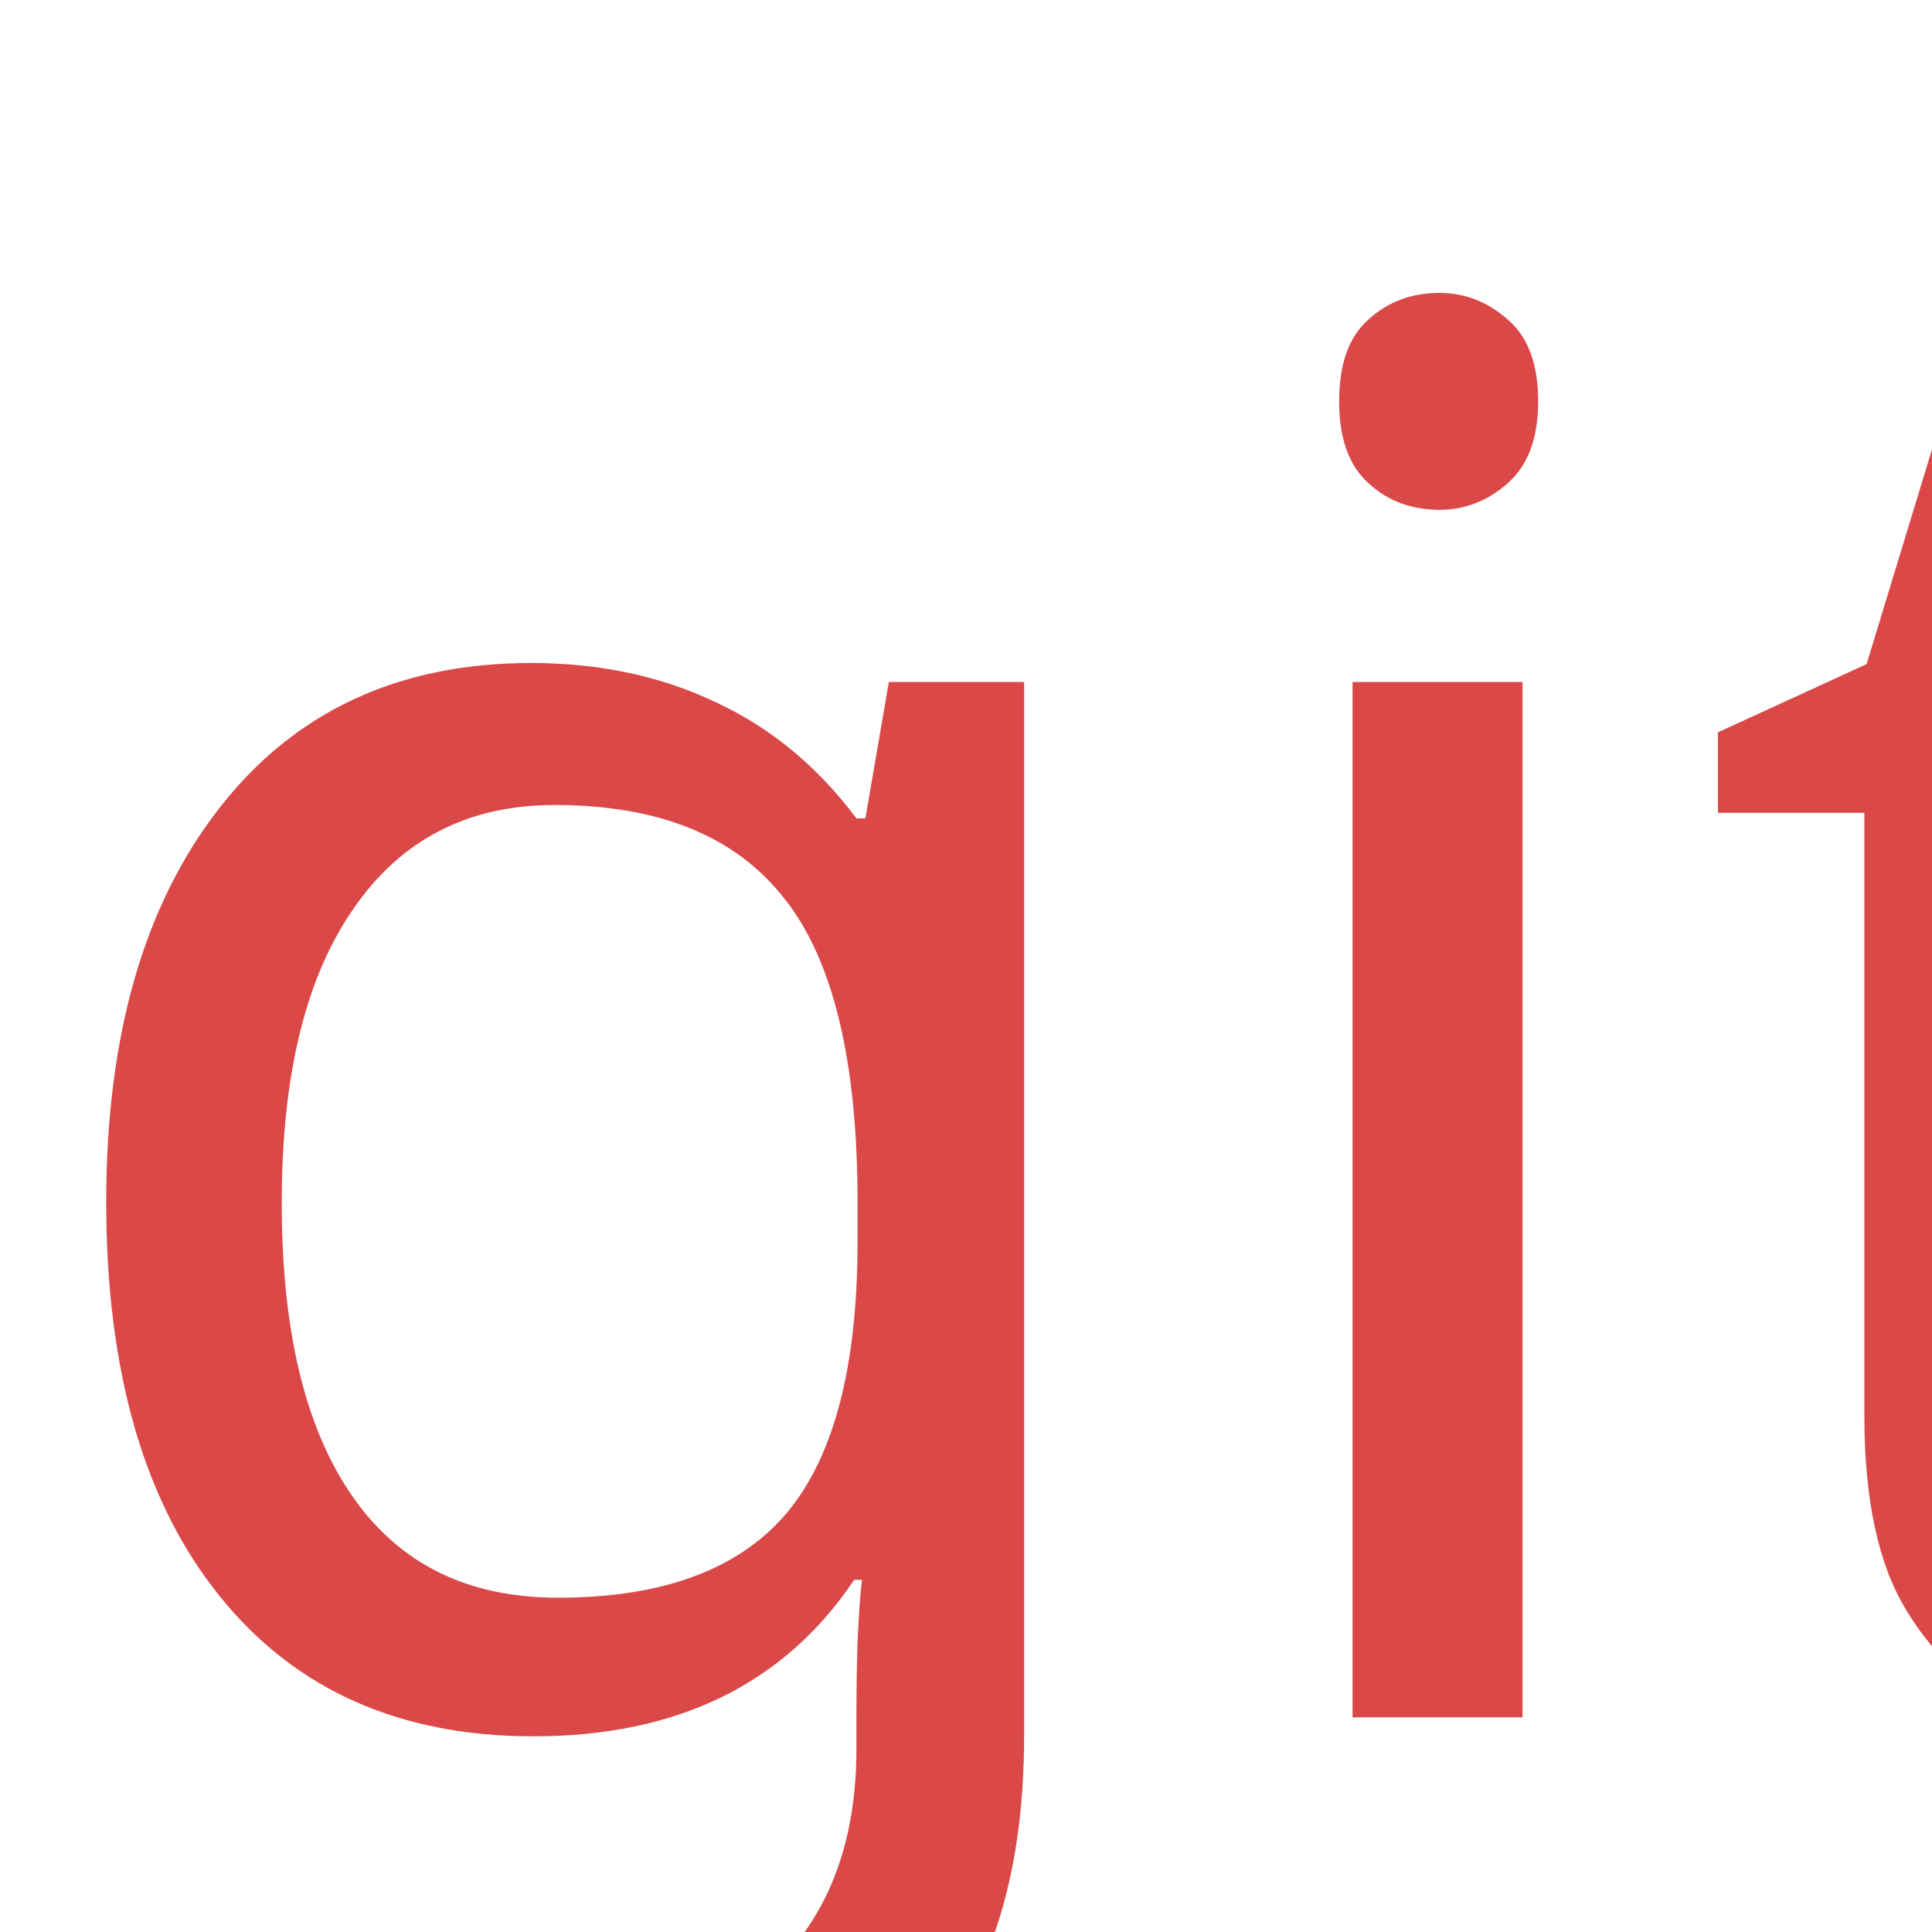
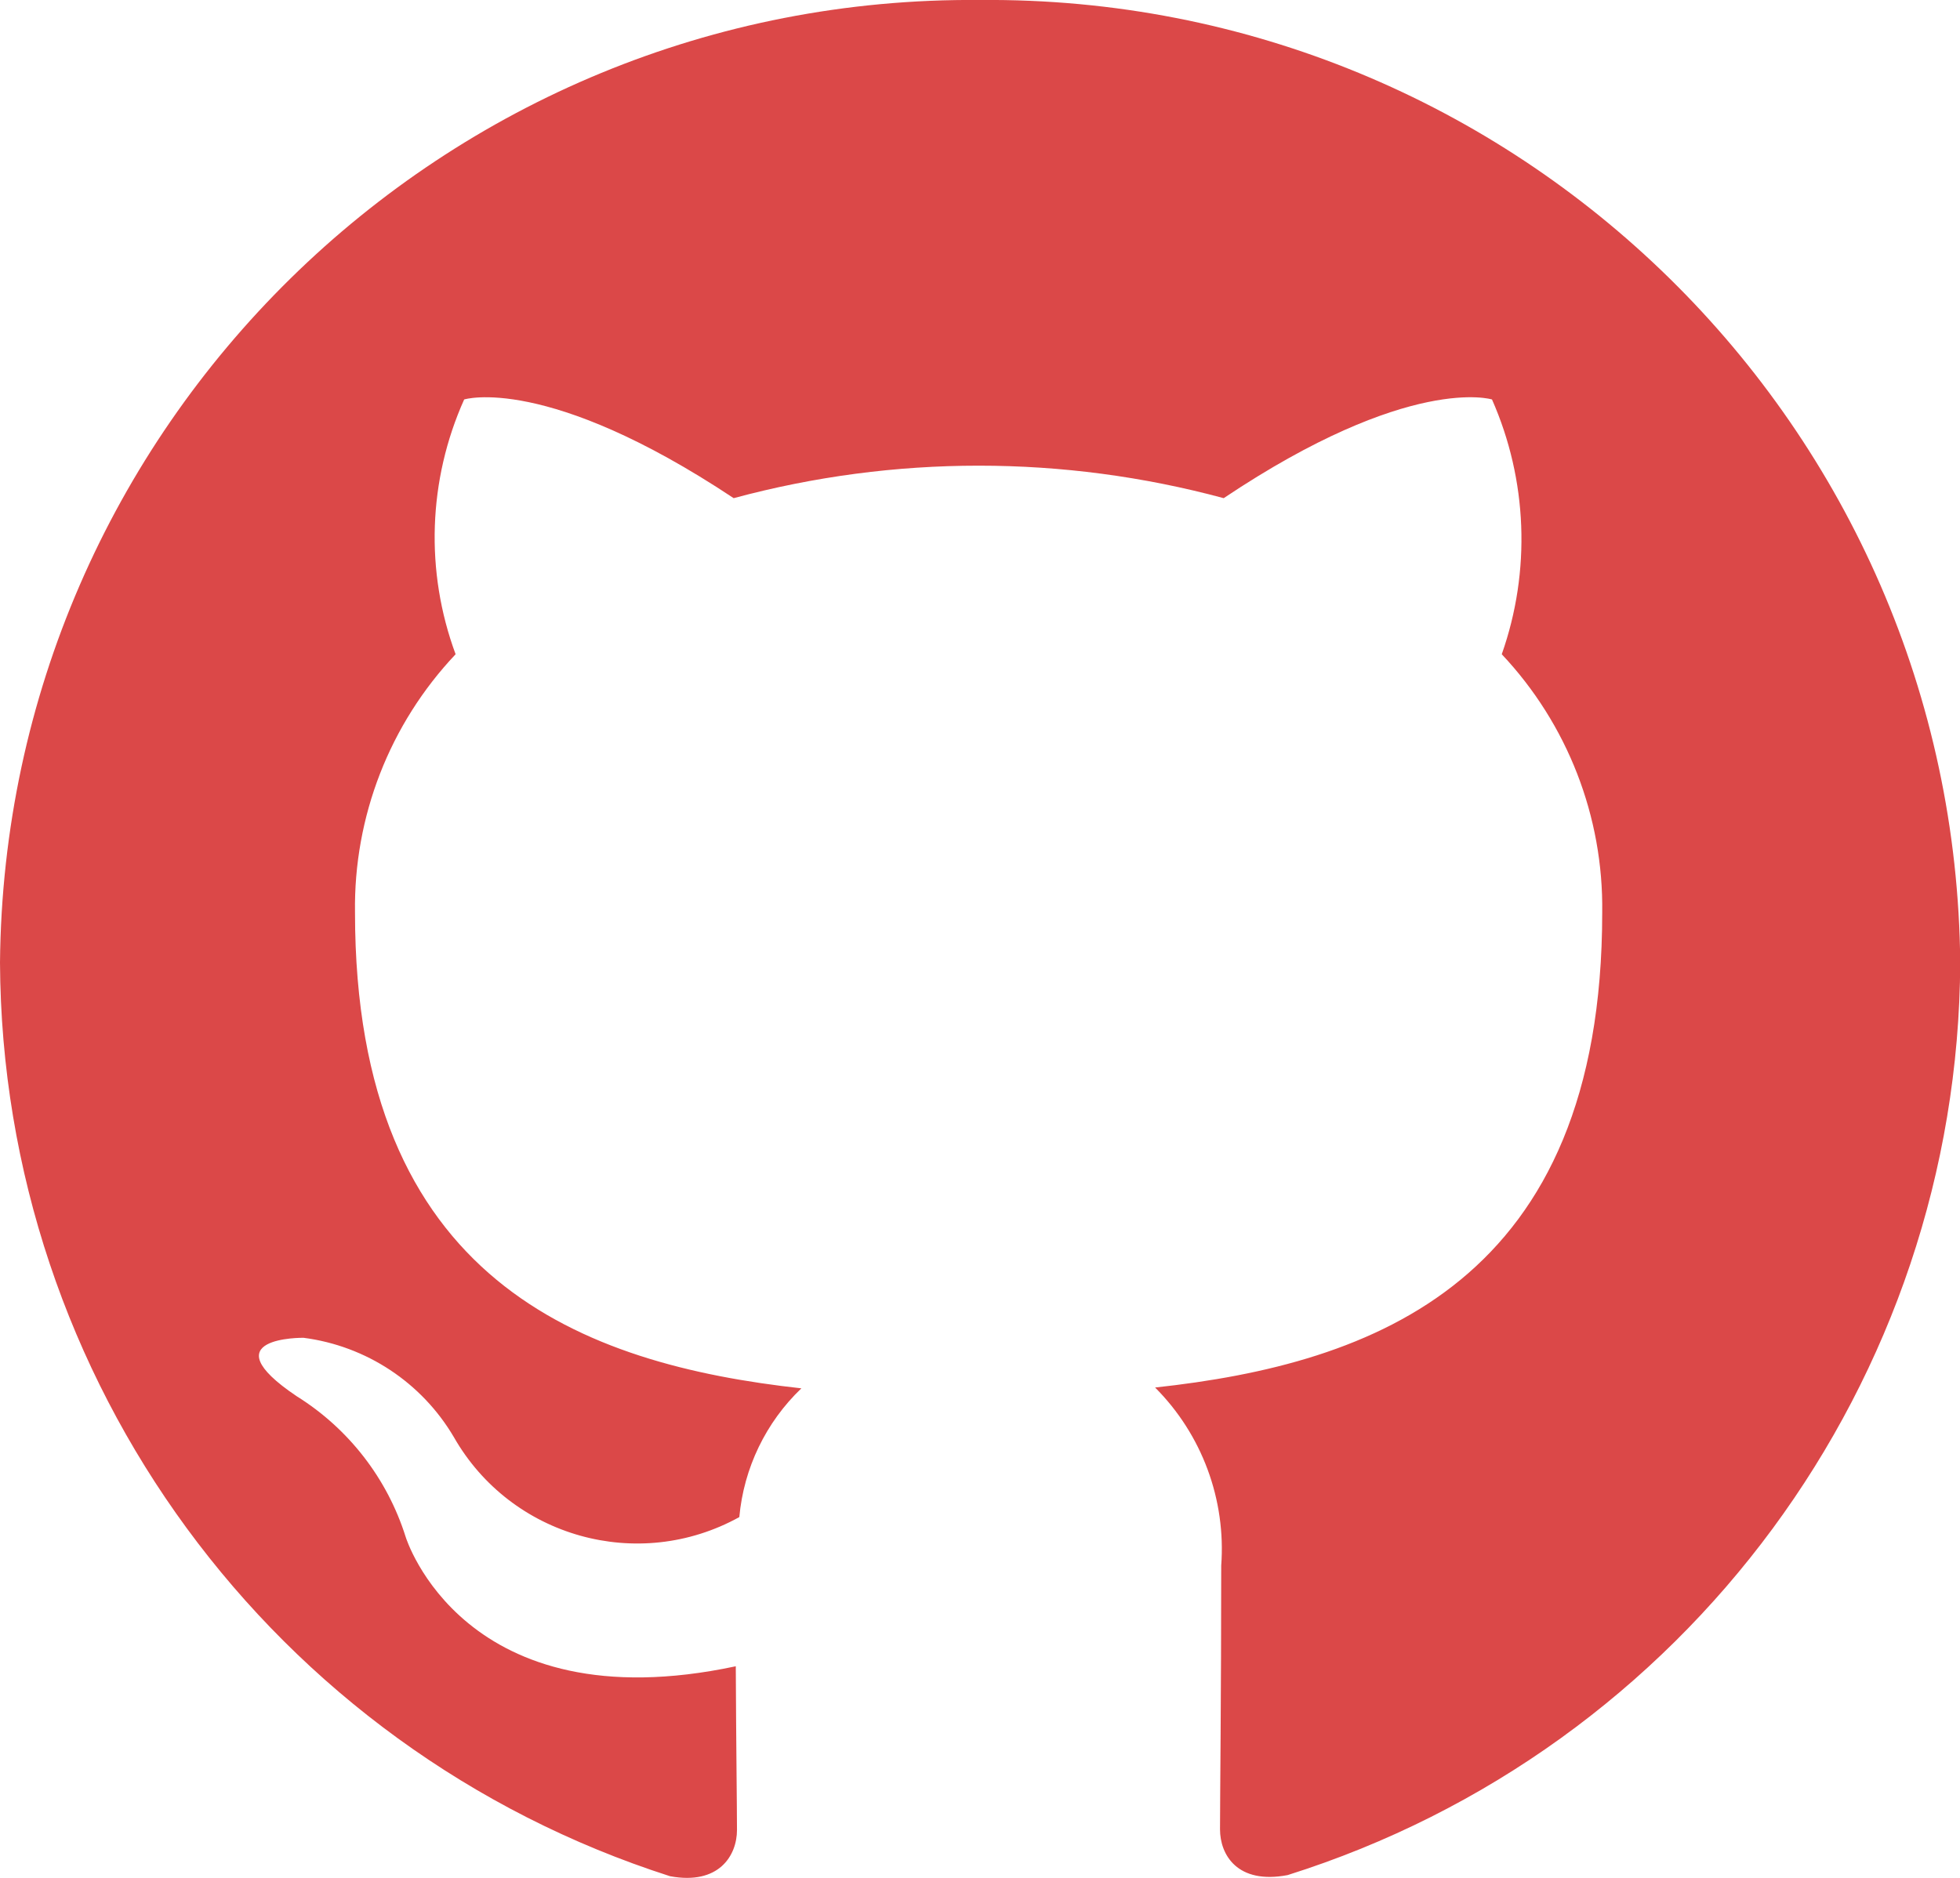
- <svg xmlns="http://www.w3.org/2000/svg" width="27" height="27" viewBox="0 0 27 27">
-   <text transform="translate(0 24)" fill="#db4848" font-size="27" font-family="FontAwesome5Brands-Regular, 'Font Awesome 5 Brands'">
-     <tspan x="0" y="0">github</tspan>
-   </text>
+ <svg xmlns="http://www.w3.org/2000/svg" width="26.087" height="25" viewBox="0 0 26.087 25">
+   <path id="github-image" d="M13.043.5A12.93,12.93,0,0,0,0,13.317,12.839,12.839,0,0,0,8.918,25.478c.652.121.891-.276.891-.616,0-.3-.011-1.111-.016-2.179-3.628.773-4.393-1.72-4.393-1.72a3.417,3.417,0,0,0-1.451-1.875c-1.182-.795.091-.778.091-.778a2.729,2.729,0,0,1,2,1.321,2.809,2.809,0,0,0,3.8,1.066,2.714,2.714,0,0,1,.826-1.714c-2.9-.321-5.941-1.423-5.941-6.334A4.9,4.9,0,0,1,6.064,9.21a4.484,4.484,0,0,1,.114-3.392s1.092-.343,3.587,1.314a12.506,12.506,0,0,1,6.522,0c2.478-1.658,3.571-1.314,3.571-1.314a4.608,4.608,0,0,1,.13,3.392,4.917,4.917,0,0,1,1.337,3.439c0,4.924-3.049,6.008-5.951,6.323a3.041,3.041,0,0,1,.88,2.372c0,1.715-.016,3.093-.016,3.51,0,.336.228.737.9.609a12.8,12.8,0,0,0,8.952-12.144A12.932,12.932,0,0,0,13.043.5Z" transform="translate(0 -0.5)" fill="#db4848" />
</svg>
